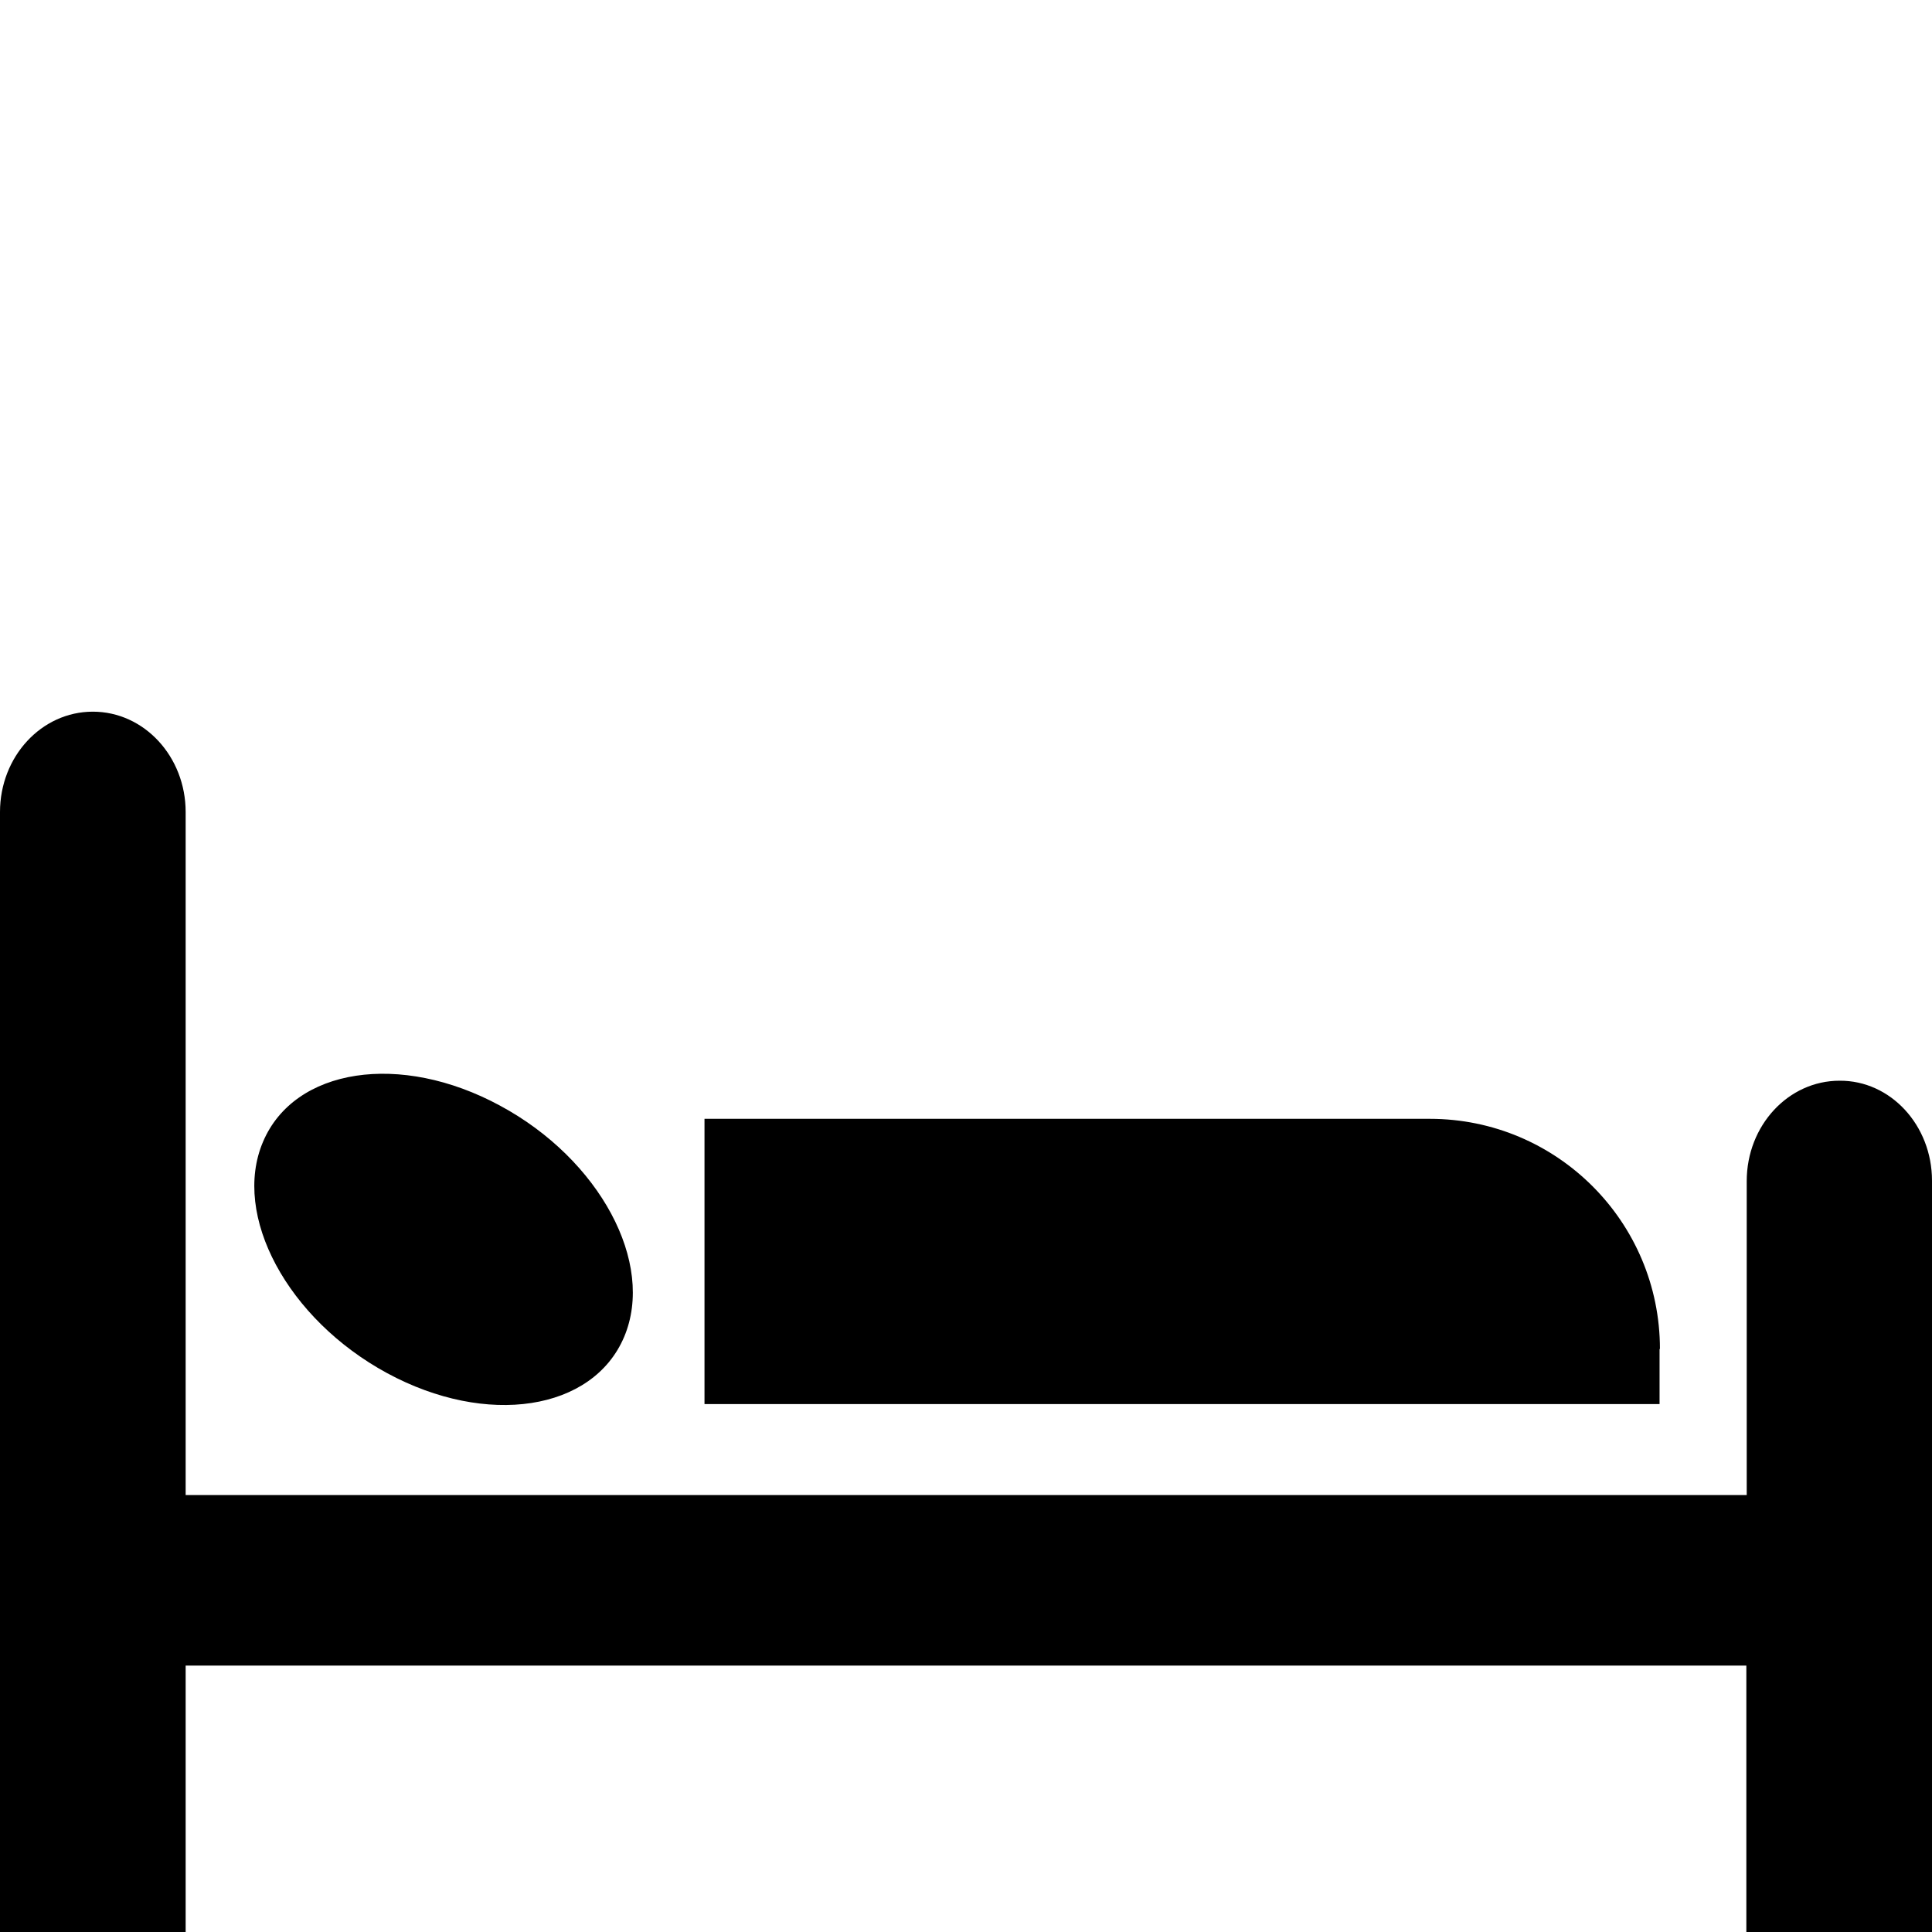
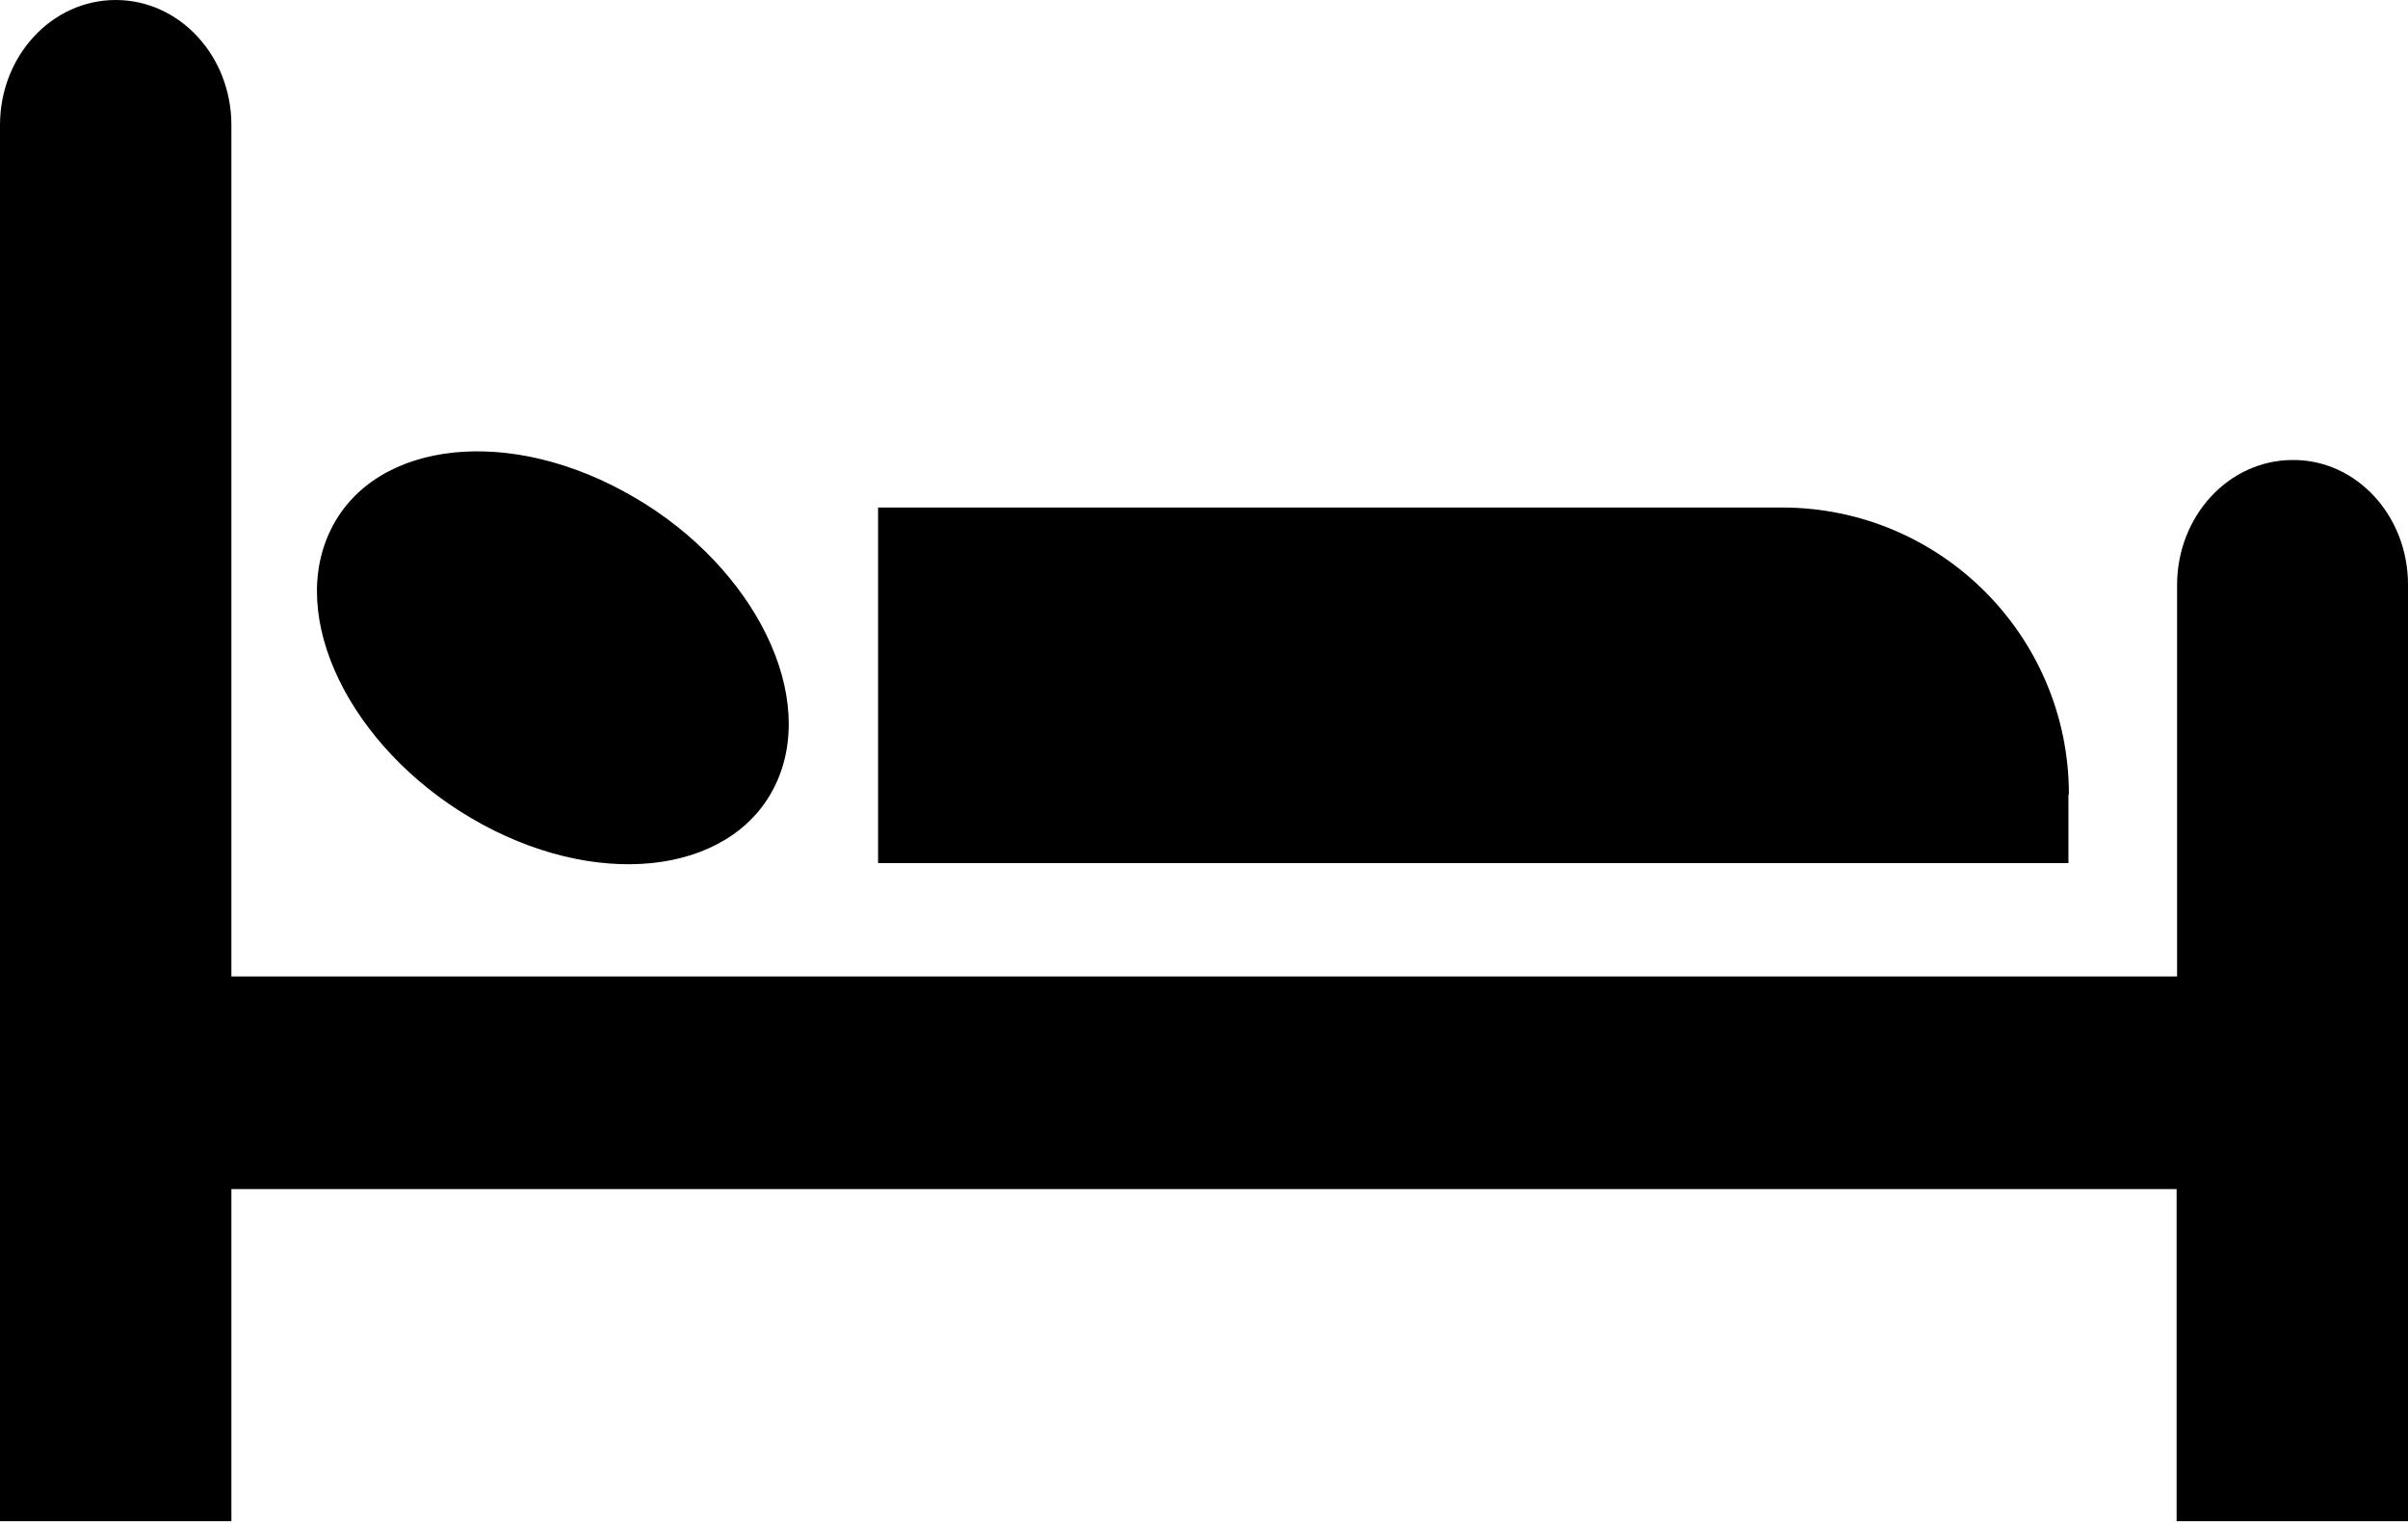
- <svg xmlns="http://www.w3.org/2000/svg" version="1.1" id="Layer_1" x="0px" y="0px" viewBox="0 0 512 512" style="enable-background:new 0 0 512 512;" xml:space="preserve">
-   <path d="M512,312.9V512h-49.2v-70.6H49.2V512H0V215.2c0-14.7,11-26.6,24.6-26.6c13.6,0,24.6,11.9,24.6,26.6v181h413.7v-83.2  c0-14.7,11-26.6,24.6-26.6C501,286.3,512,298.2,512,312.9z M439.9,357.5c0-33.7-27.3-61-61-61H186.7v75.6h253.1V357.5z M102.6,363.9  c26.4,14.3,54.5,10,62.8-9.6c8.3-19.6-6.5-47.1-32.9-61.3c-26.4-14.3-54.5-10-62.8,9.6C61.4,322.1,76.2,349.6,102.6,363.9z" />
+ <svg xmlns="http://www.w3.org/2000/svg" version="1.1" id="Layer_1" x="0px" y="0px" viewBox="0 0 512 323.4" style="enable-background:new 0 0 512 323.4;" xml:space="preserve">
+   <path d="M512,124.3v199.1h-49.2v-70.6H49.2v70.6H0V26.6C0,11.9,11,0,24.6,0s24.6,11.9,24.6,26.6v181h413.7v-83.2  c0-14.7,11-26.6,24.6-26.6C501,97.7,512,109.6,512,124.3z M439.9,168.9c0-33.7-27.3-61-61-61H186.7v75.6h253.1v-14.6H439.9z   M102.6,175.3c26.4,14.3,54.5,10,62.8-9.6c8.3-19.6-6.5-47.1-32.9-61.3c-26.4-14.3-54.5-10-62.8,9.6  C61.4,133.5,76.2,161,102.6,175.3z" />
</svg>
